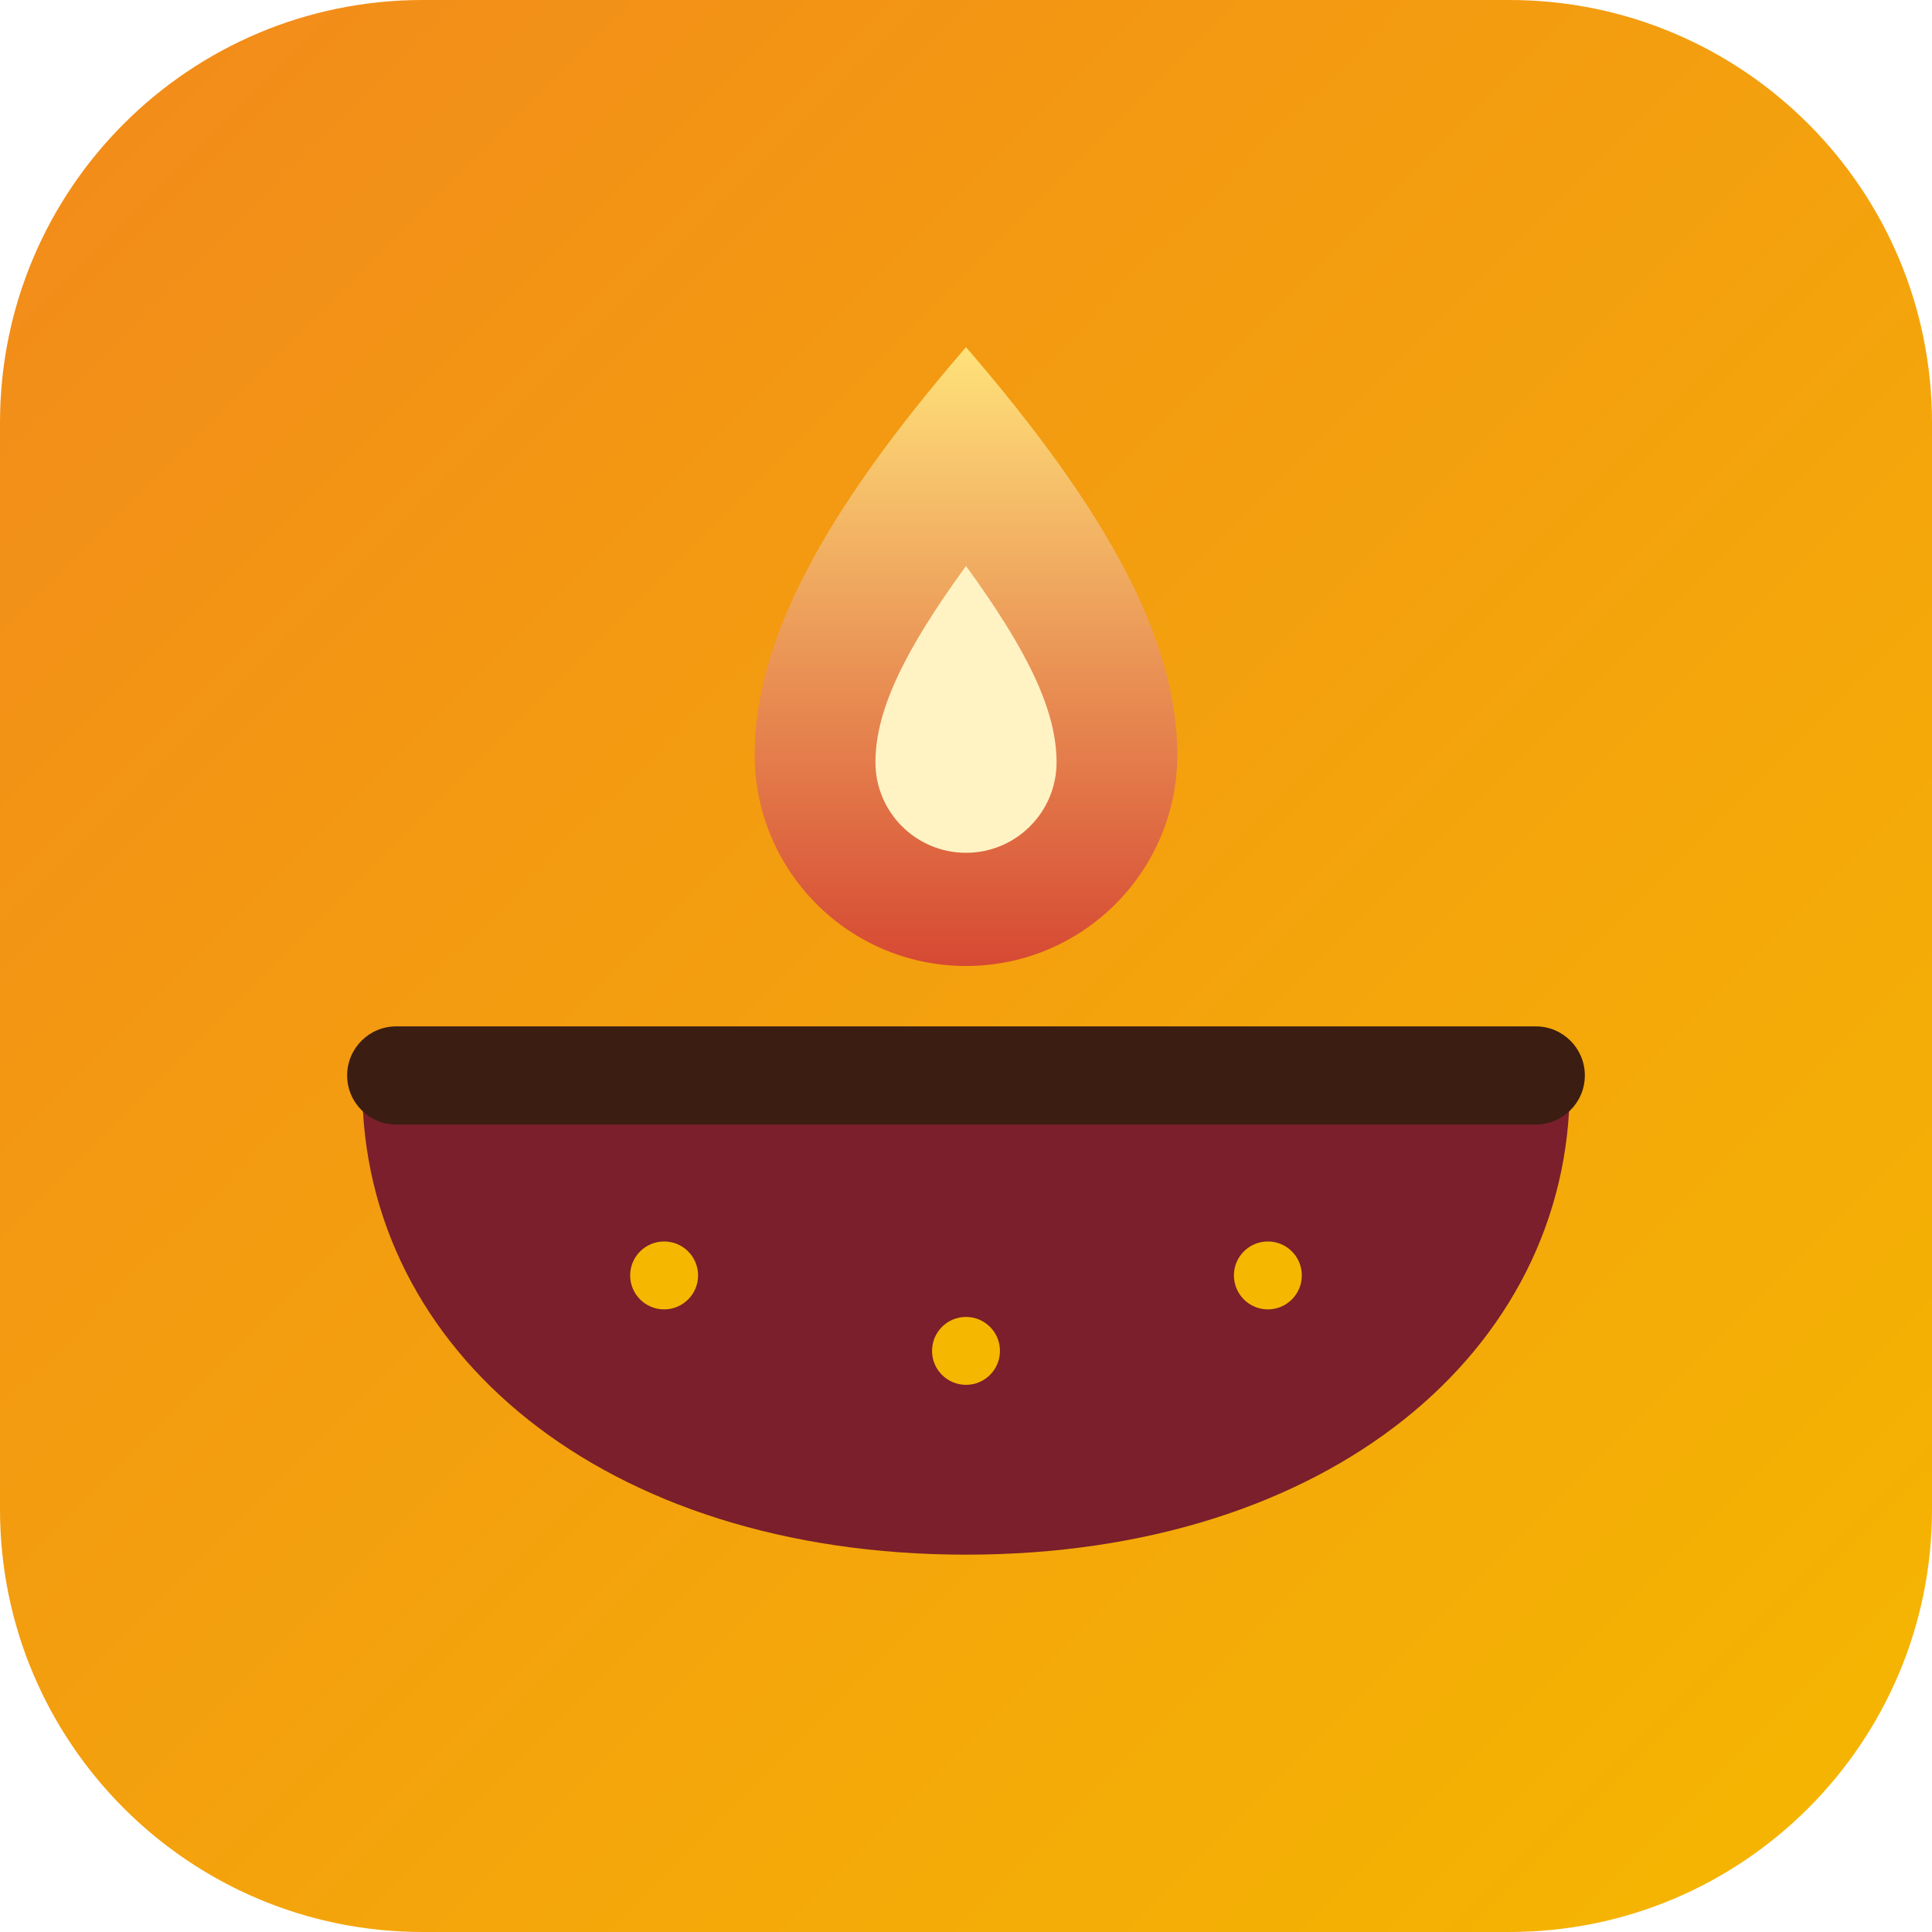
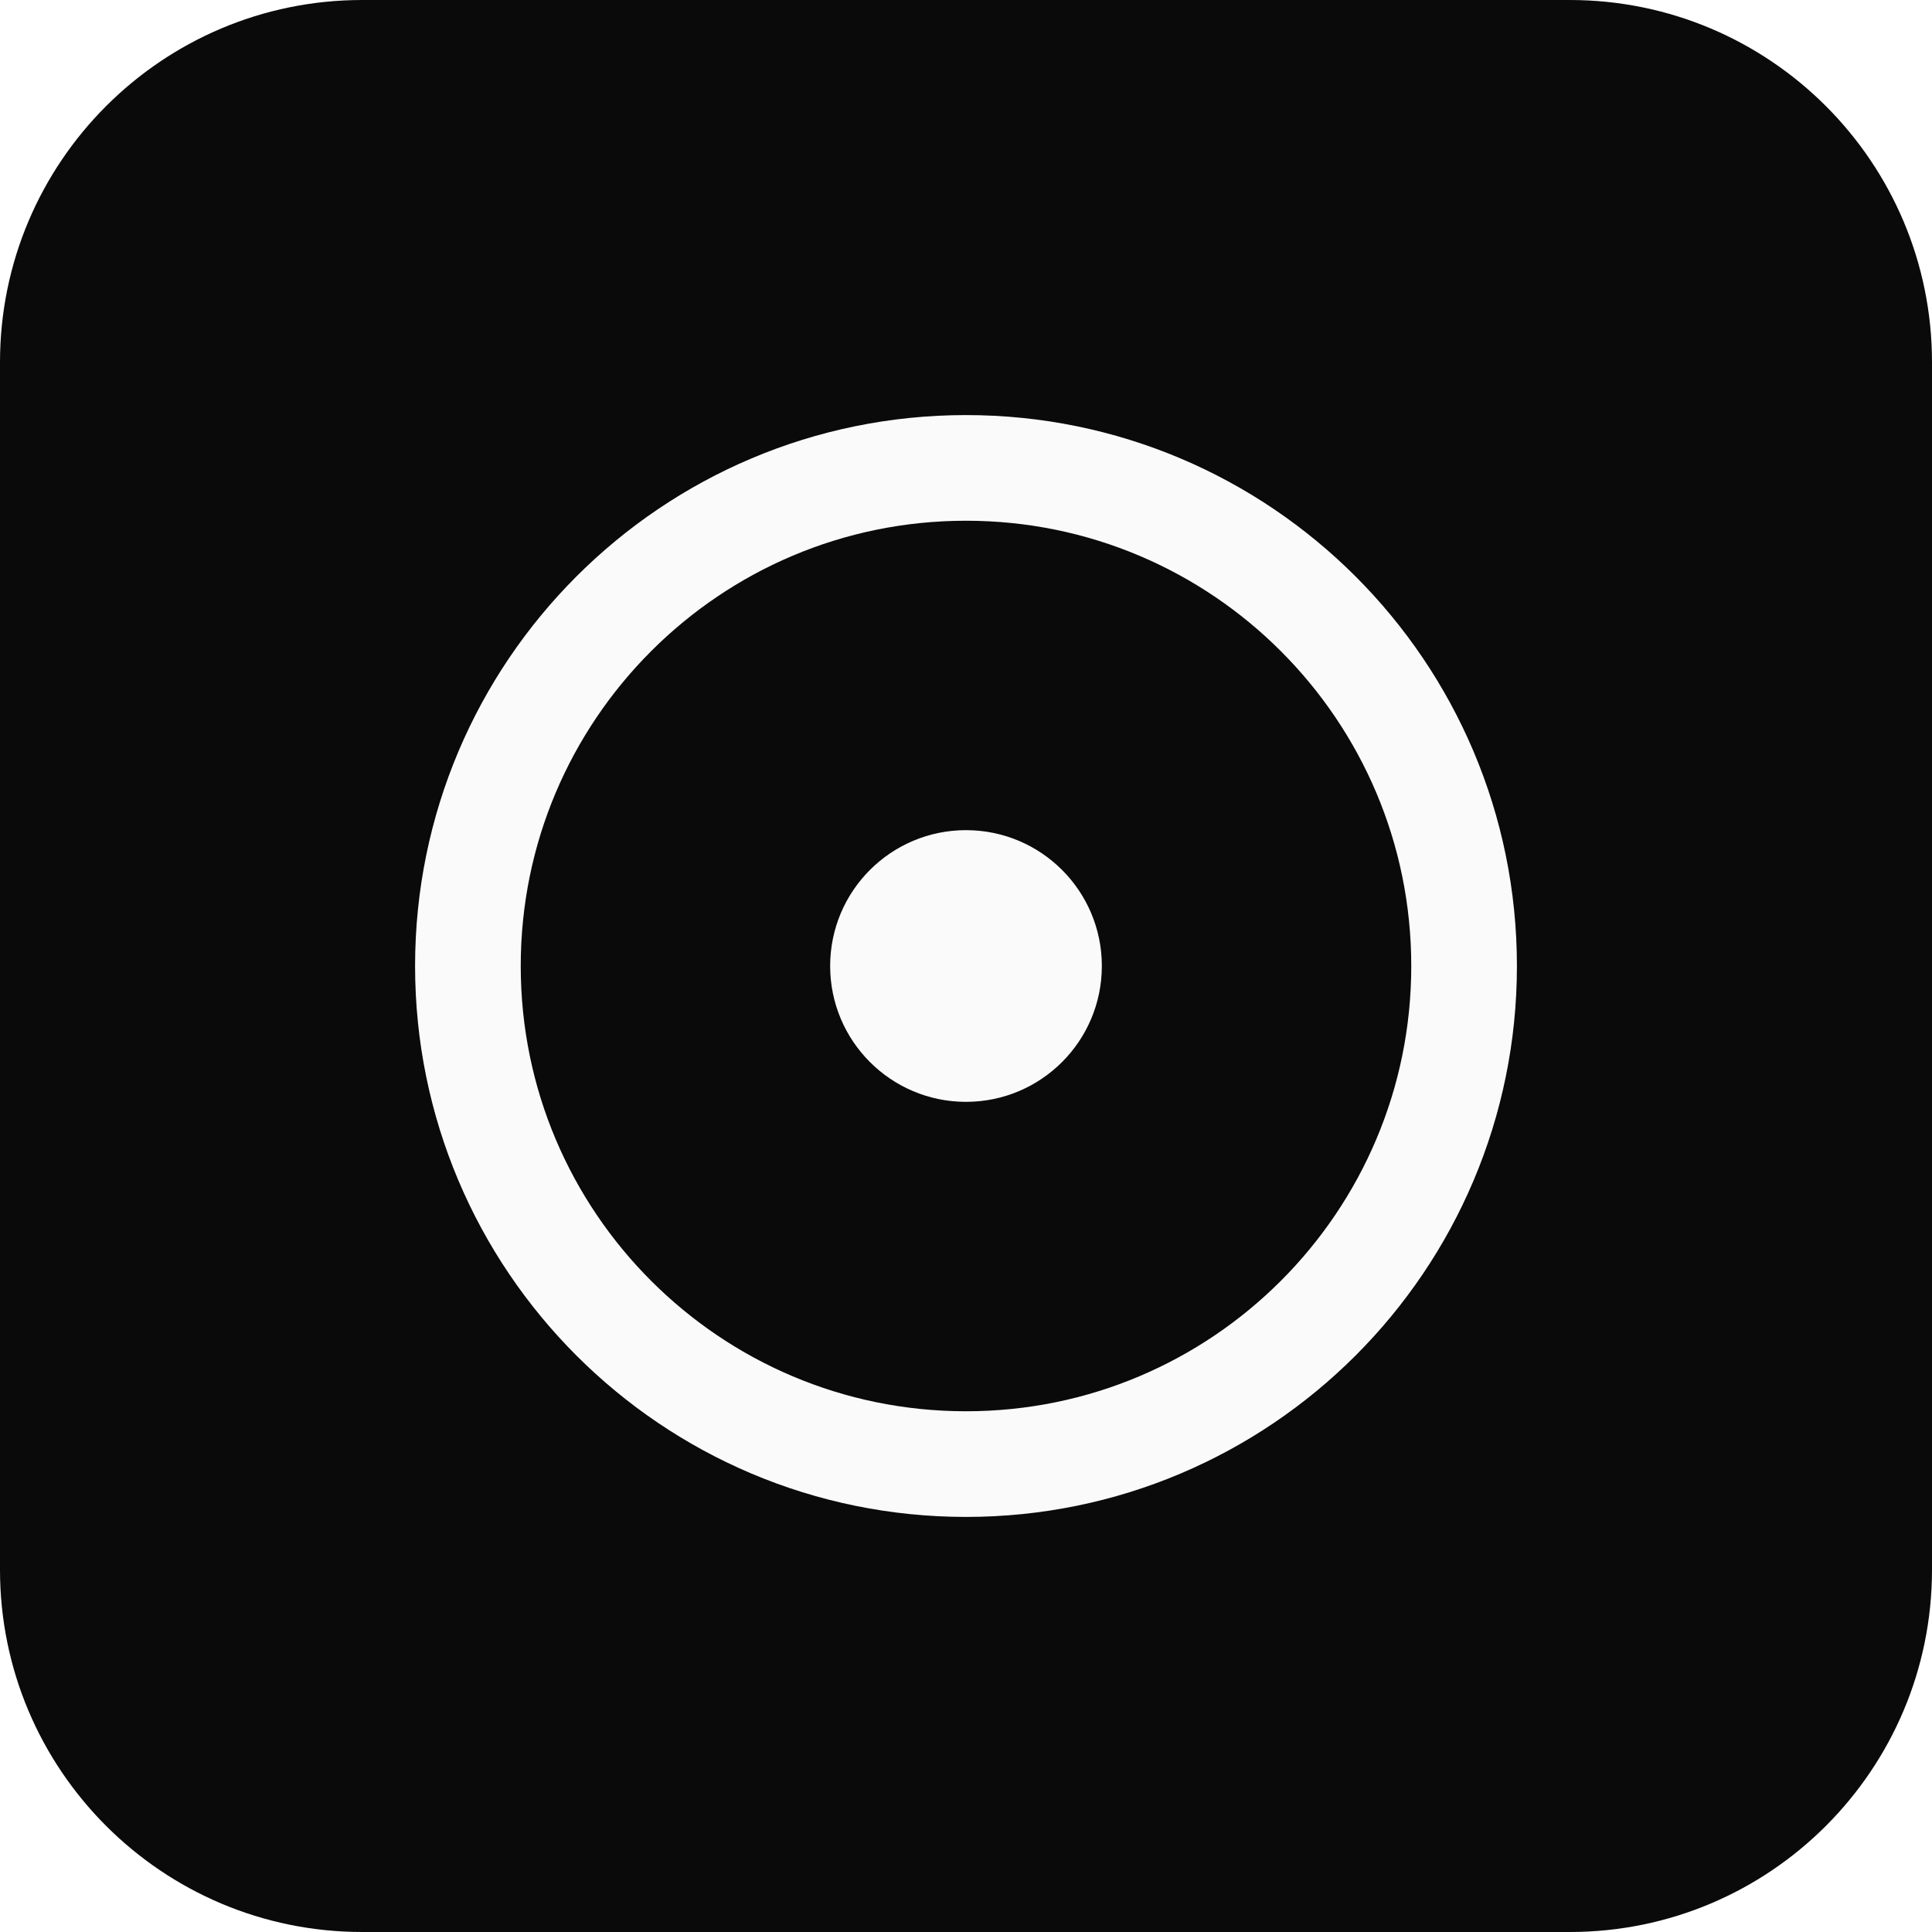
<svg xmlns="http://www.w3.org/2000/svg" viewBox="0 0 512 512">
-   <defs>
-     <linearGradient id="bg" x1="0" y1="0" x2="1" y2="1">
-       <stop offset="0" stop-color="#F28A1B" />
-       <stop offset="1" stop-color="#F5B700" />
-     </linearGradient>
-     <linearGradient id="fl" x1="0" y1="1" x2="0" y2="0">
-       <stop offset="0" stop-color="#D64933" />
-       <stop offset="1" stop-color="#FFE27A" />
-     </linearGradient>
-   </defs>
-   <rect width="512" height="512" rx="112" fill="url(#bg)" />
+   <rect width="512" height="512" rx="96" fill="#0a0a0a" />
  <g transform="translate(256 256) scale(1) translate(-256 -256)">
-     <path d="M256 92c38 44 56 78 56 108a56 56 0 0 1-112 0c0-30 18-64 56-108z" fill="url(#fl)" />
-     <path d="M256 150c16 22 24 38 24 52a24 24 0 0 1-48 0c0-14 8-30 24-52z" fill="#FFF3C4" />
-     <path d="M96 288h320c0 70-64 124-160 124S96 358 96 288z" fill="#7A1F2B" />
-     <rect x="92" y="272" width="328" height="26" rx="13" fill="#3B1D12" />
-     <circle cx="176" cy="338" r="9" fill="#F5B700" />
-     <circle cx="256" cy="358" r="9" fill="#F5B700" />
-     <circle cx="336" cy="338" r="9" fill="#F5B700" />
+     <circle cx="256" cy="256" r="132" fill="none" stroke="#fafafa" stroke-width="28" />
+     <circle cx="256" cy="256" r="36" fill="#fafafa" />
  </g>
</svg>
